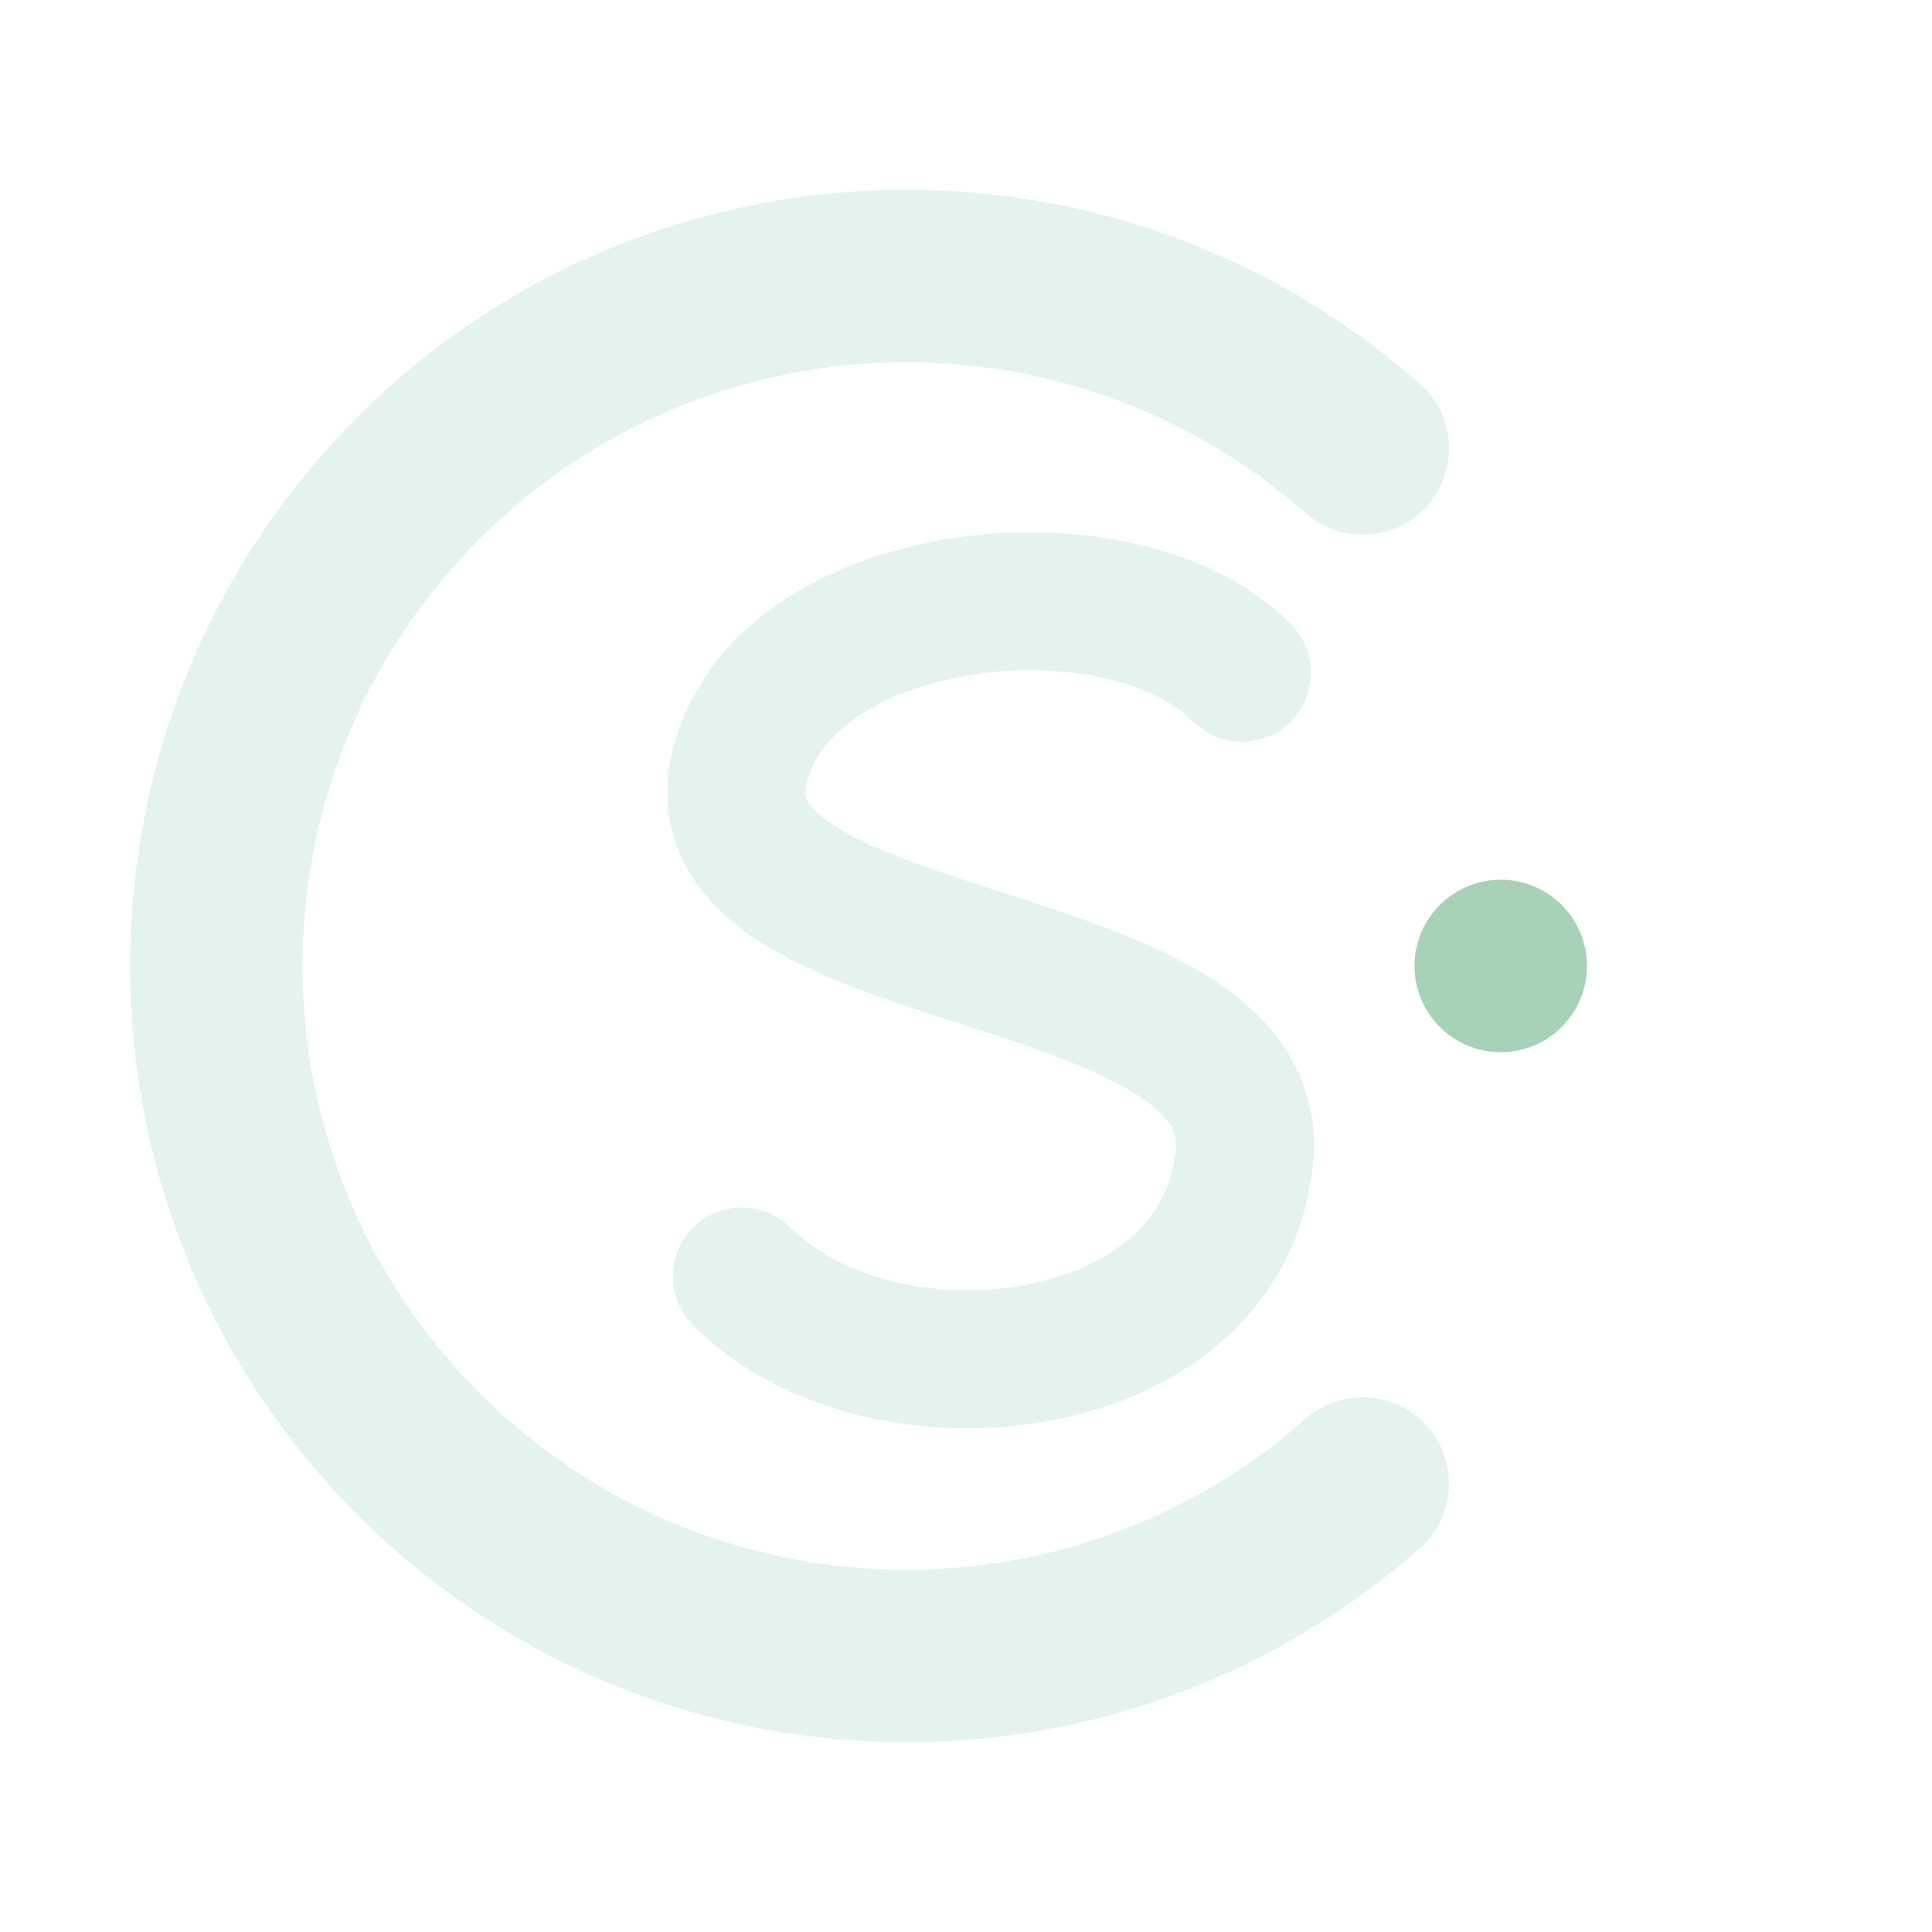
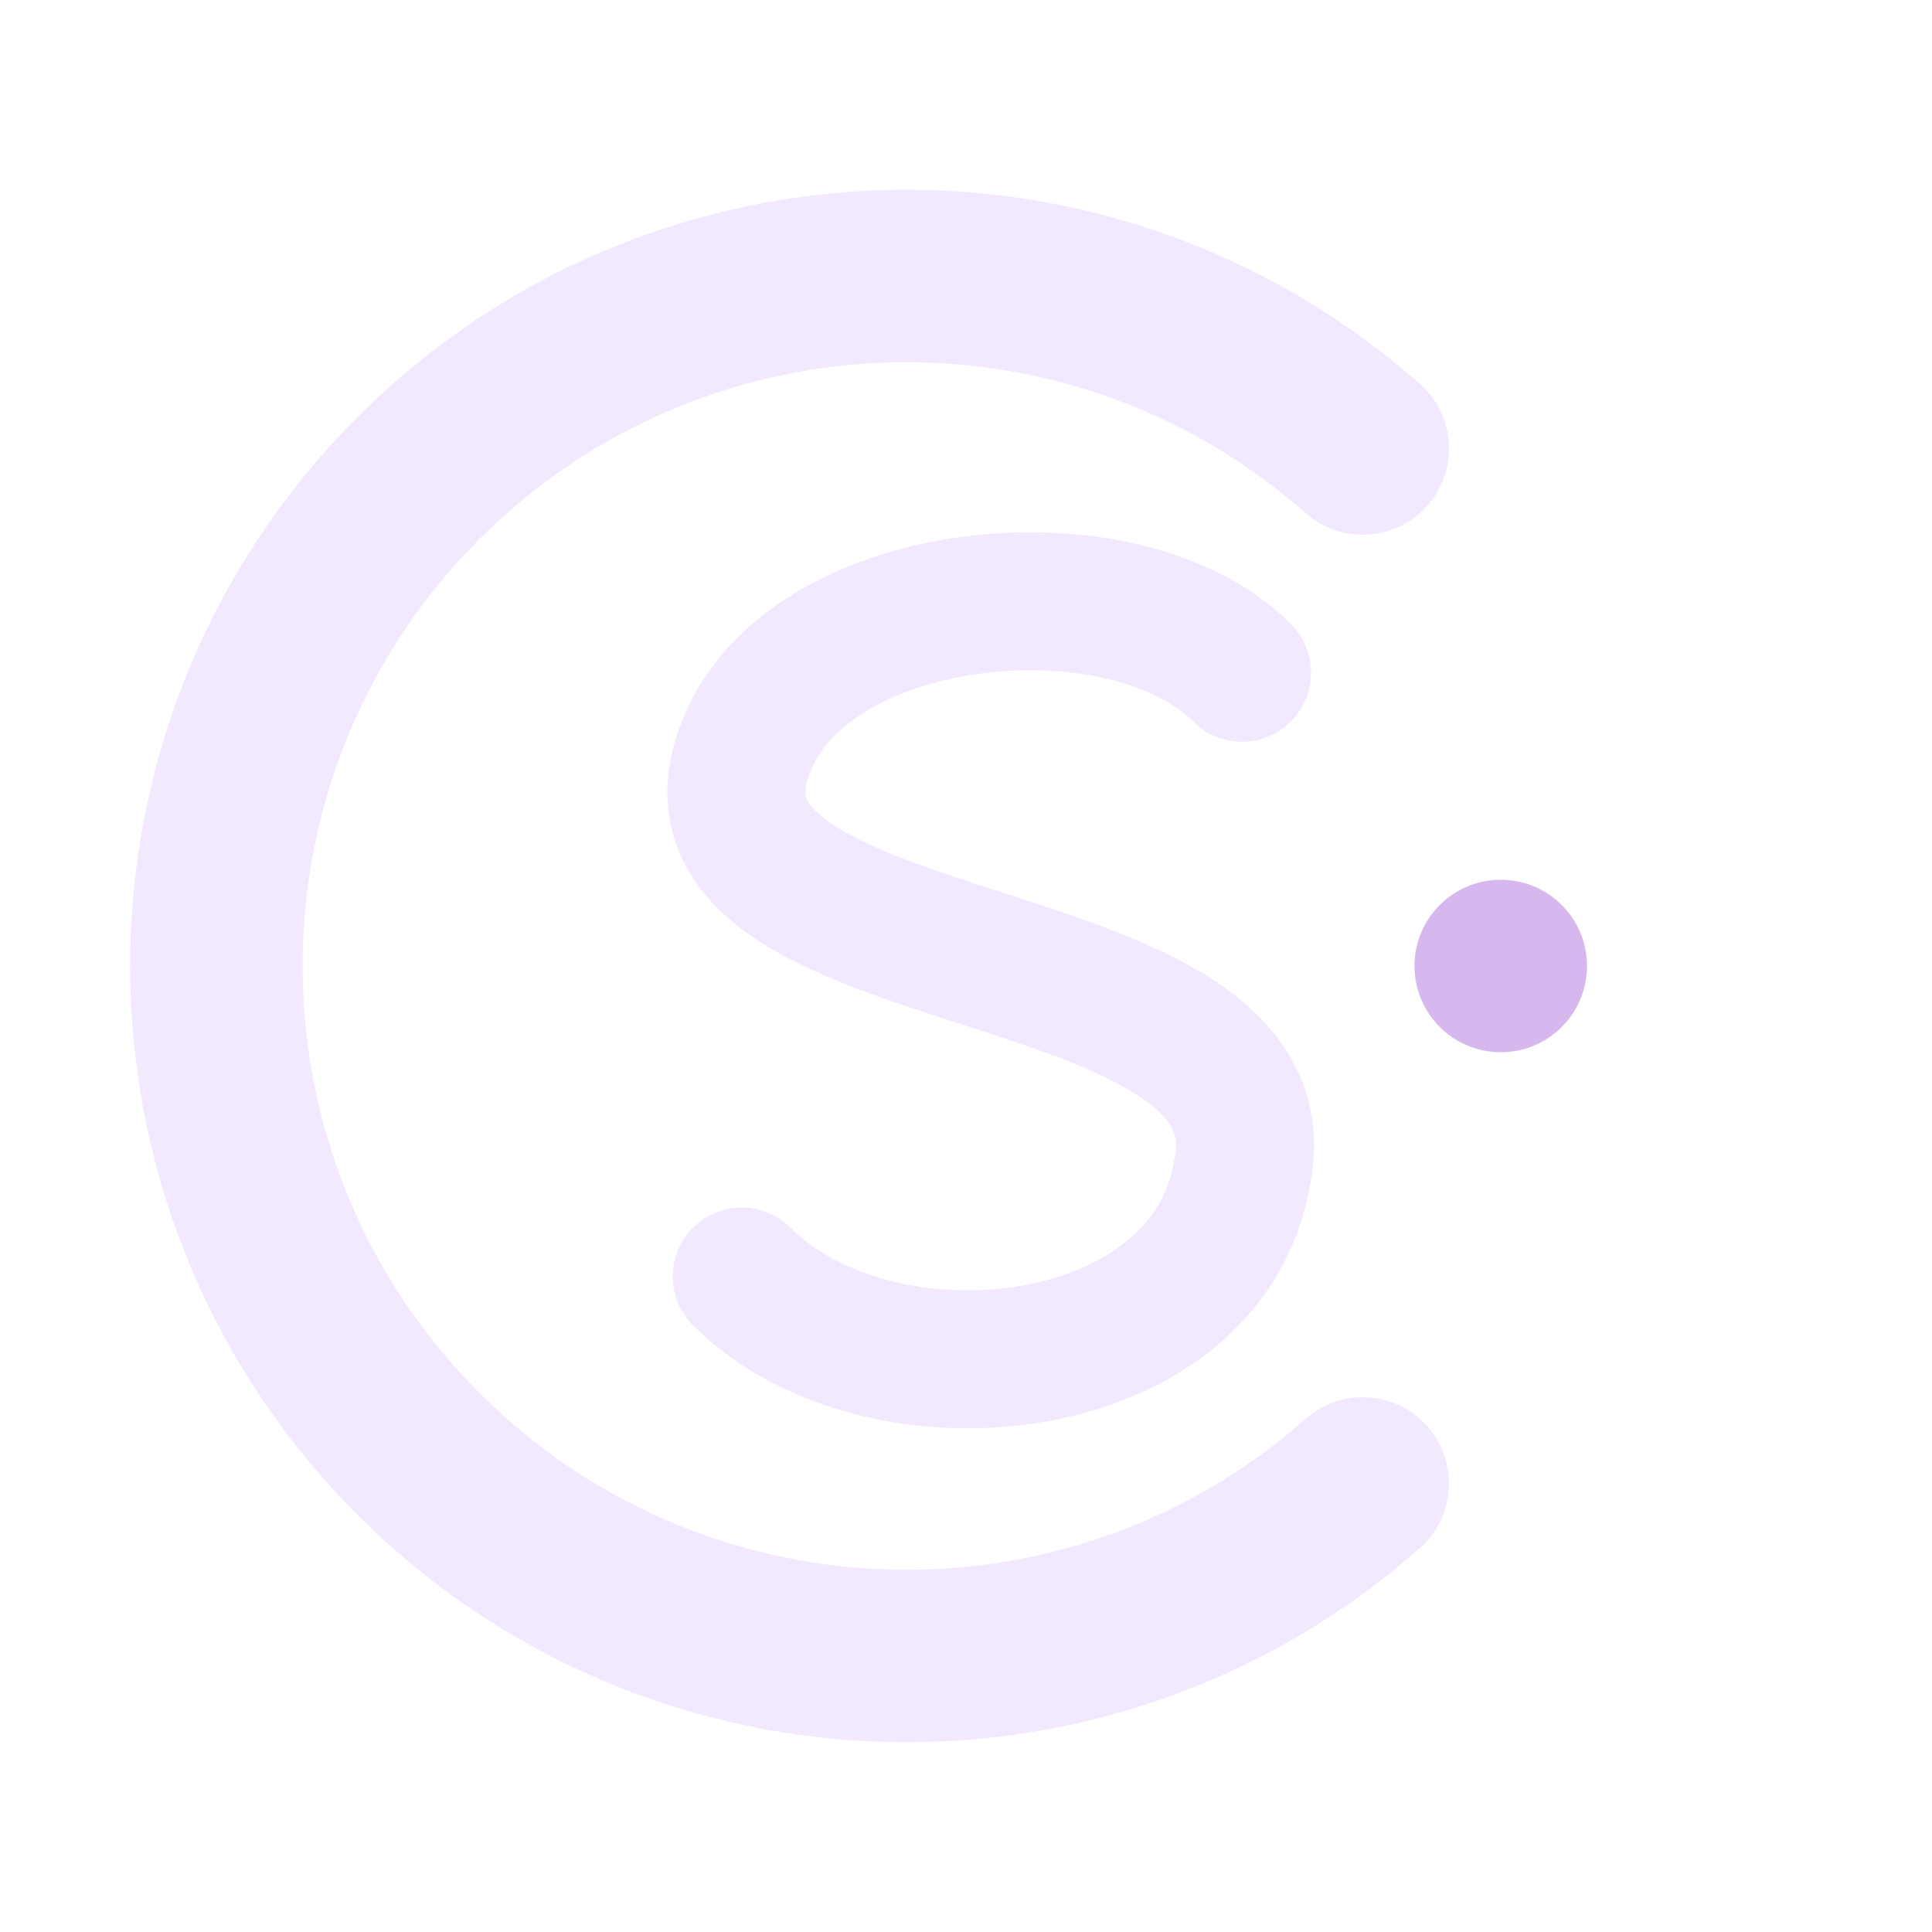
<svg xmlns="http://www.w3.org/2000/svg" viewBox="0 0 112 112" role="img" aria-label="Clínica Silva - Monograma CS">
-   <path d="M79 26A40 40 0 1 0 79 86" fill="none" stroke="#e5f3ed" stroke-width="10" stroke-linecap="round" />
-   <path d="M72 39C65 32 46 34 43 44C39 57 75 54 72 68C70 80 51 82 43 74" fill="none" stroke="#e5f3ed" stroke-width="8" stroke-linecap="round" />
-   <circle cx="87" cy="56" r="5" fill="#a7d2b7" />
+   <path d="M79 26A40 40 0 1 0 79 86" fill="none" stroke="#f3e9ff" stroke-width="10" stroke-linecap="round" />
+   <path d="M72 39C65 32 46 34 43 44C39 57 75 54 72 68C70 80 51 82 43 74" fill="none" stroke="#f3e9ff" stroke-width="8" stroke-linecap="round" />
+   <circle cx="87" cy="56" r="5" fill="#d6b8ef" />
</svg>
